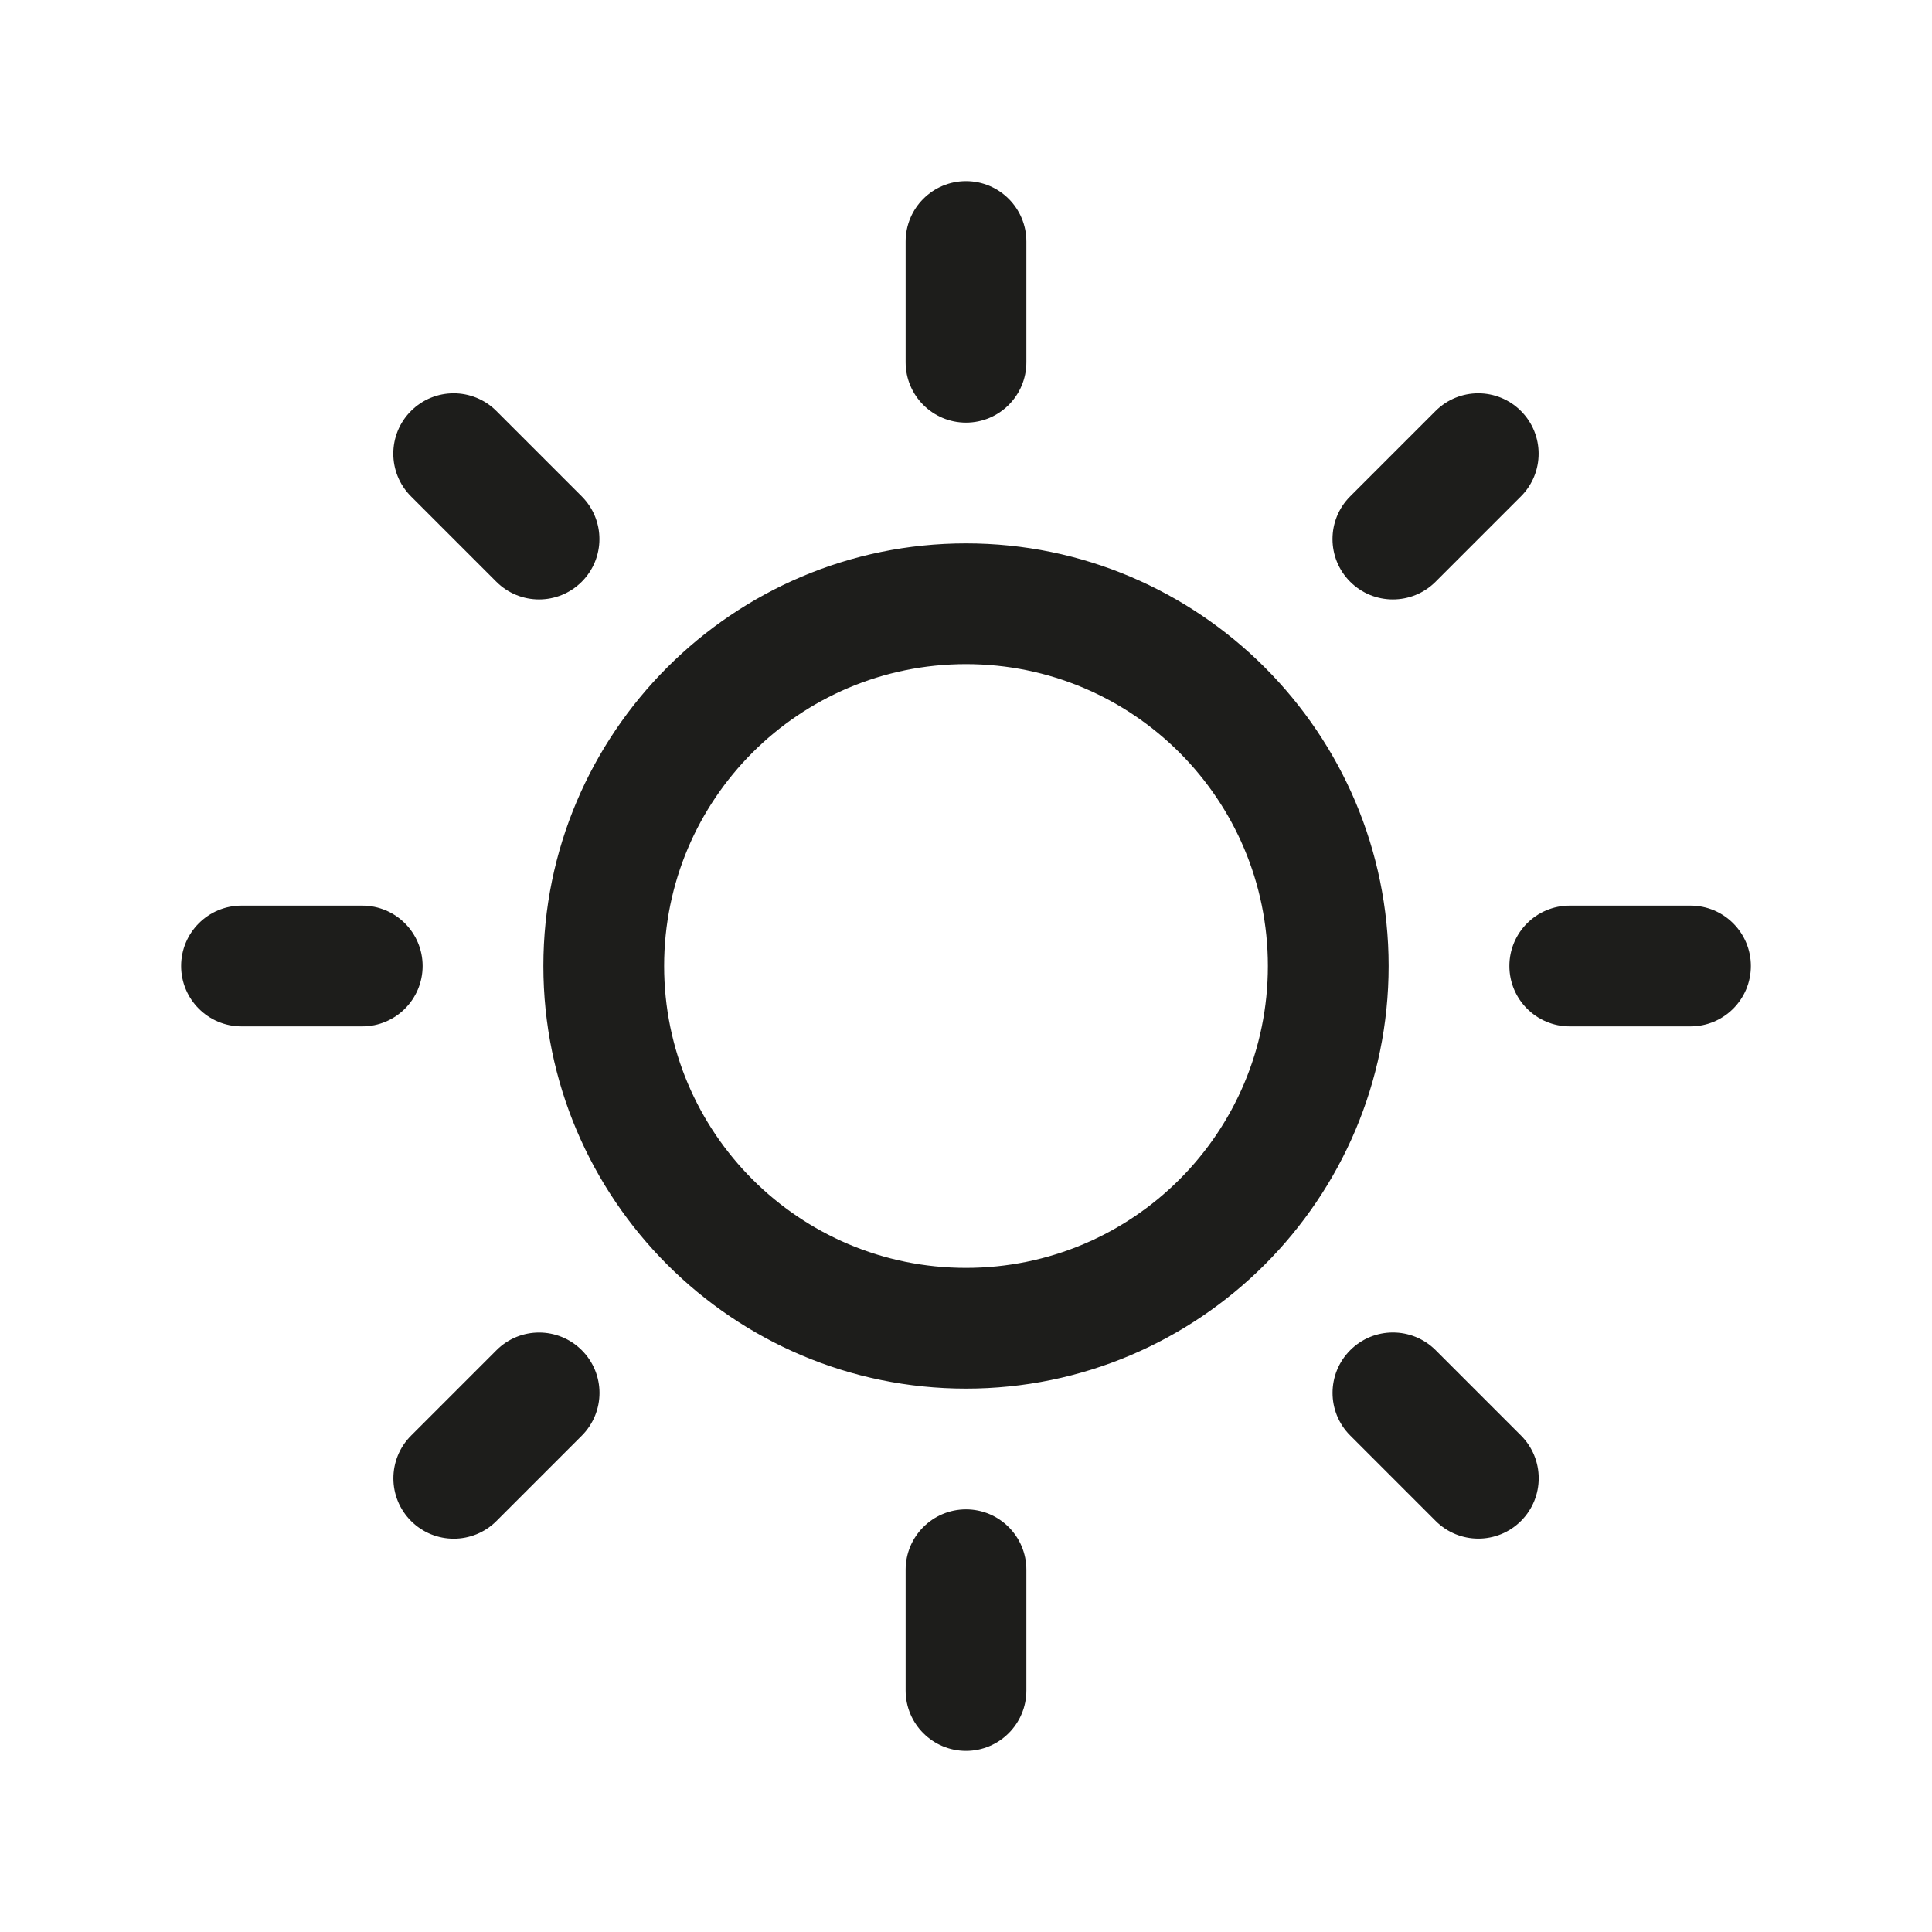
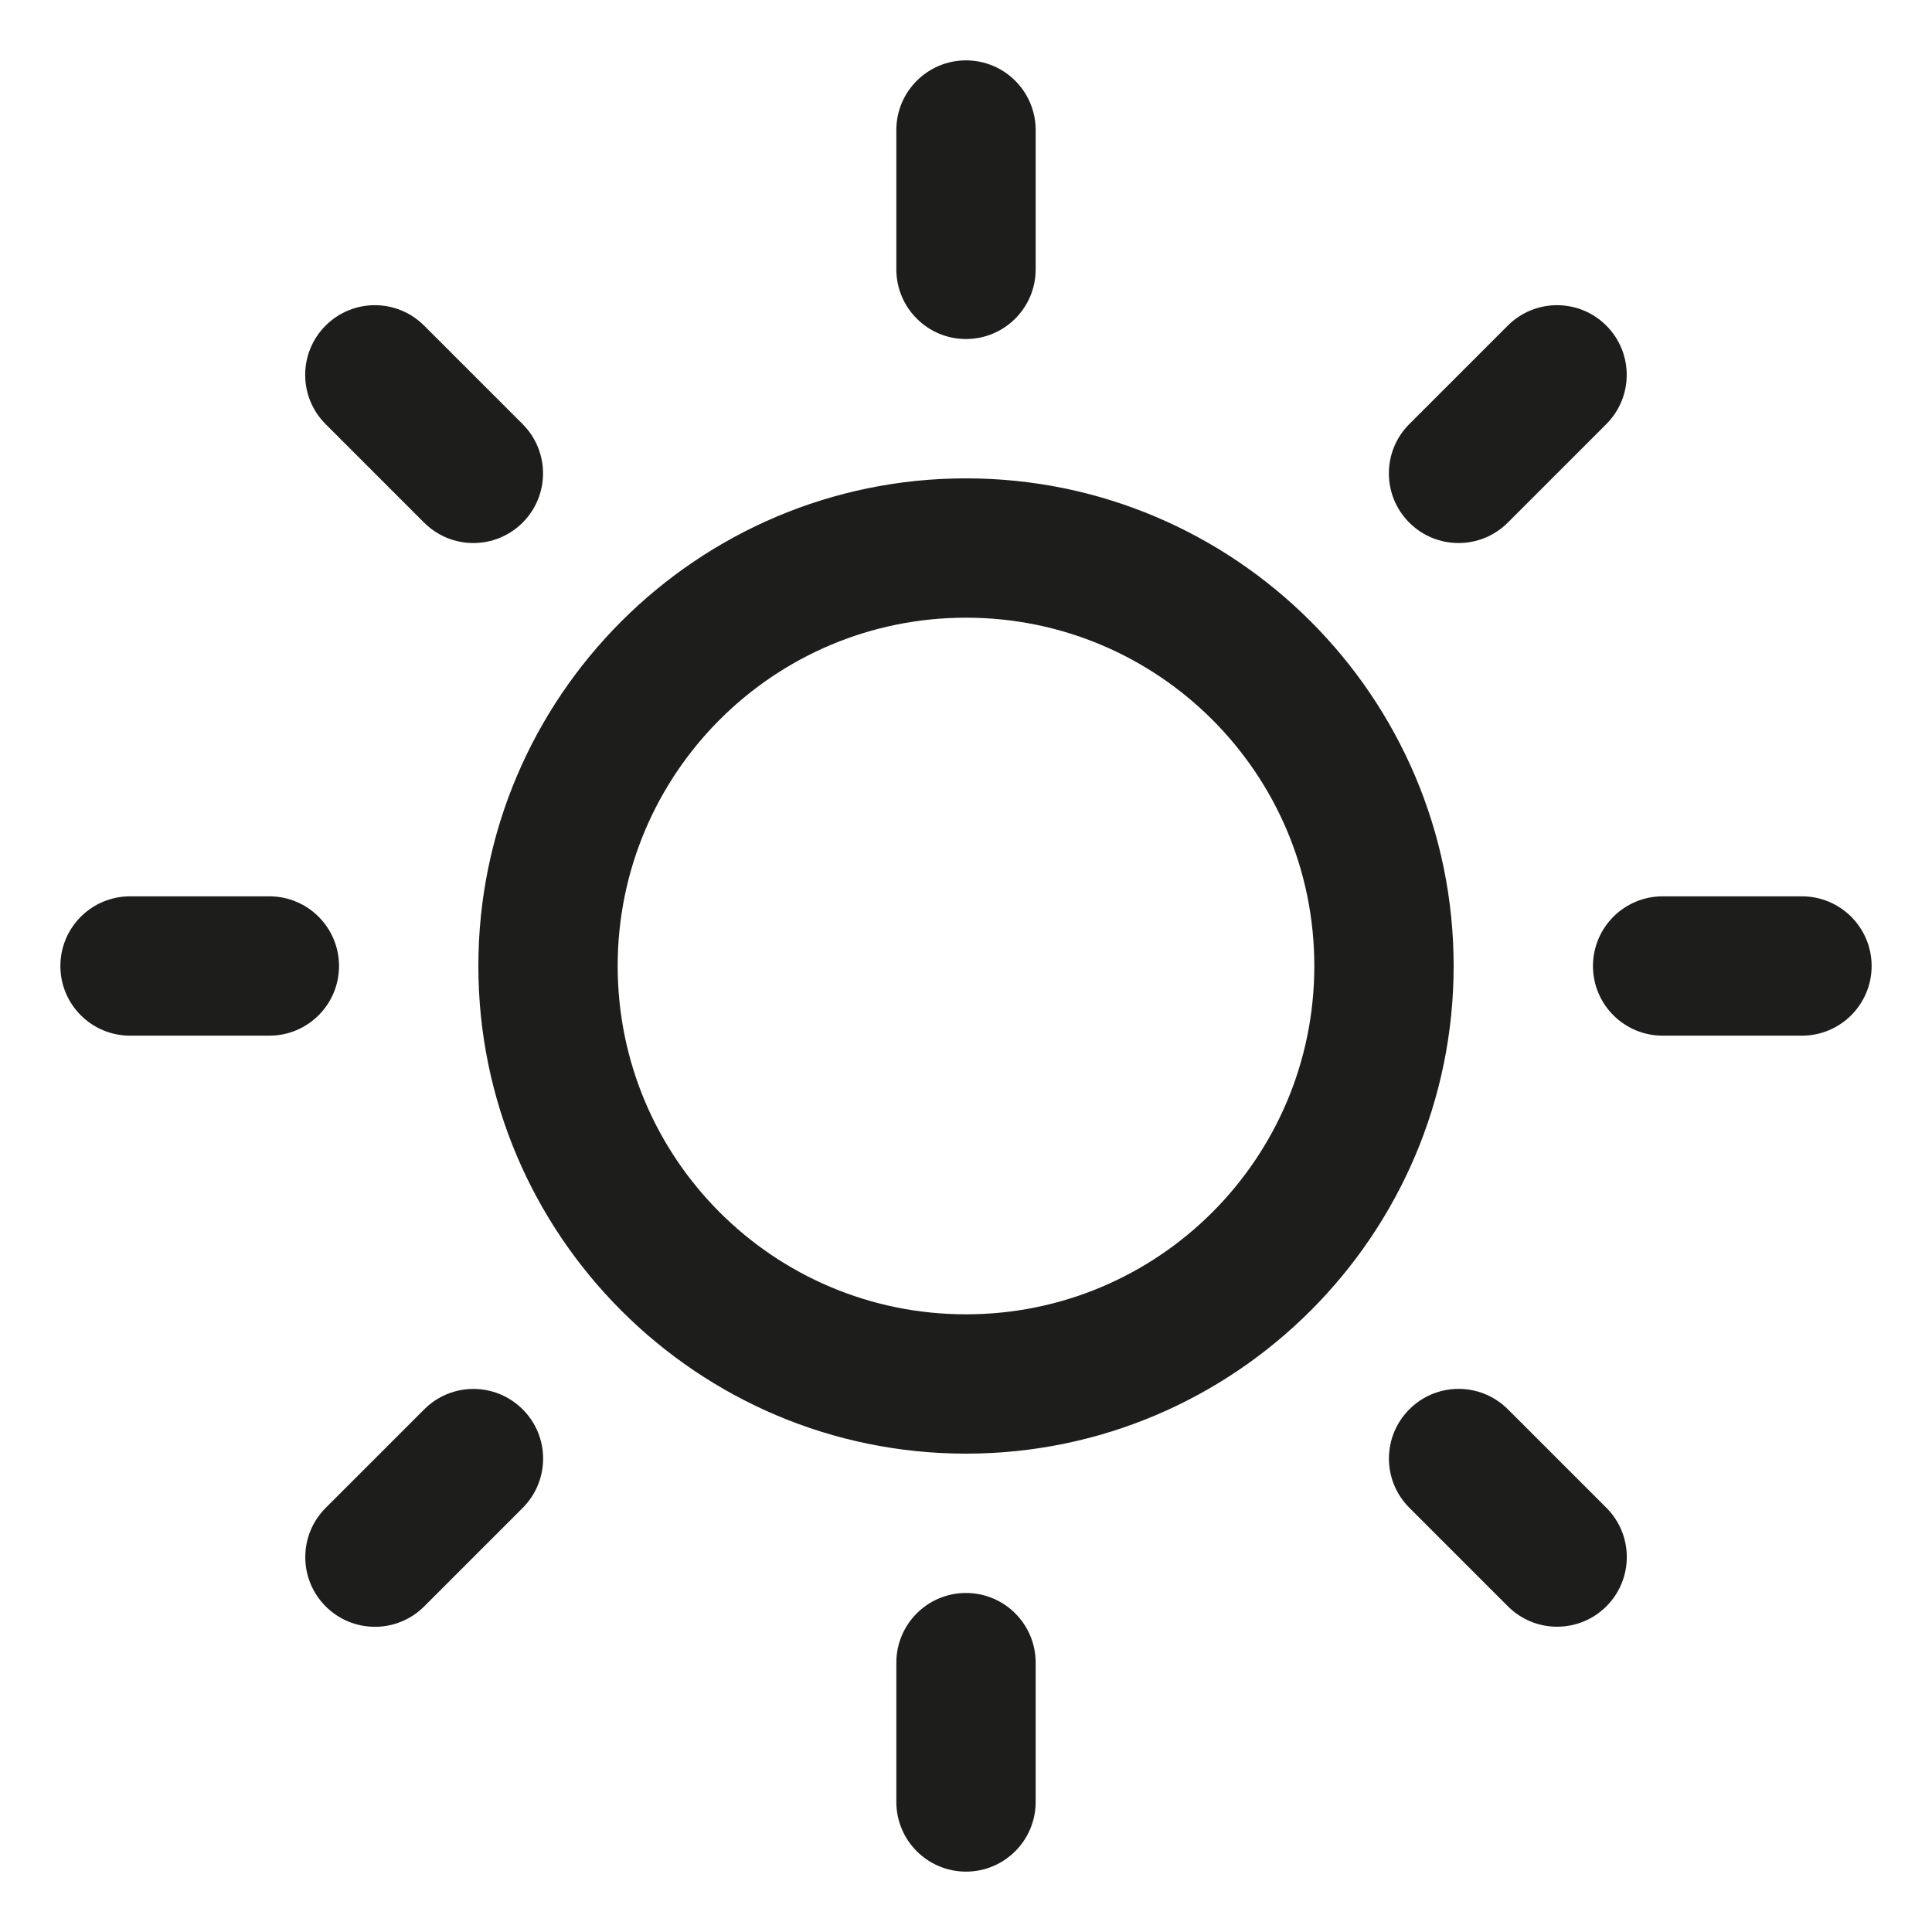
- <svg xmlns="http://www.w3.org/2000/svg" version="1.1" id="Layer_1" x="0px" y="0px" width="512px" height="512px" viewBox="0 0 512 512" enable-background="new 0 0 512 512" xml:space="preserve">
-   <g>
-     <g>
-       <path fill-rule="evenodd" clip-rule="evenodd" fill="#1D1D1B" d="M256,144c-61.75,0-112,50.25-112,112c0,61.75,50.25,112,112,112    s112-50.25,112-112C368,194.25,317.75,144,256,144z M256,336c-44.188,0-80-35.812-80-80s35.812-80,80-80s80,35.812,80,80    S300.188,336,256,336z M256,112c8.833,0,16-7.167,16-16V64c0-8.833-7.167-16-16-16s-16,7.167-16,16v32    C240,104.833,247.167,112,256,112z M256,400c-8.833,0-16,7.167-16,16v32c0,8.833,7.167,16,16,16s16-7.167,16-16v-32    C272,407.167,264.833,400,256,400z M380.438,154.167l22.625-22.625c6.25-6.25,6.25-16.375,0-22.625    c-6.25-6.25-16.375-6.25-22.625,0l-22.625,22.625c-6.25,6.25-6.25,16.375,0,22.625    C364.062,160.417,374.188,160.417,380.438,154.167z M131.562,357.834l-22.625,22.625c-6.25,6.249-6.25,16.374,0,22.624    s16.375,6.25,22.625,0l22.625-22.624c6.25-6.271,6.25-16.376,0-22.625C147.938,351.583,137.812,351.562,131.562,357.834z M112,256    c0-8.833-7.167-16-16-16H64c-8.833,0-16,7.167-16,16s7.167,16,16,16h32C104.833,272,112,264.833,112,256z M448,240h-32    c-8.833,0-16,7.167-16,16s7.167,16,16,16h32c8.833,0,16-7.167,16-16S456.833,240,448,240z M131.541,154.167    c6.251,6.25,16.376,6.25,22.625,0c6.251-6.25,6.251-16.375,0-22.625l-22.625-22.625c-6.25-6.25-16.374-6.25-22.625,0    c-6.25,6.25-6.25,16.375,0,22.625L131.541,154.167z M380.459,357.812c-6.271-6.25-16.376-6.25-22.625,0    c-6.251,6.25-6.271,16.375,0,22.625l22.625,22.625c6.249,6.25,16.374,6.25,22.624,0s6.25-16.374,0-22.625L380.459,357.812z" />
+ <svg xmlns="http://www.w3.org/2000/svg" xml:space="preserve" enable-background="new 0 0 512 512" viewBox="0 0 512 512" height="512px" width="512px" y="0px" x="0px" id="Layer_1" version="1.1">
+   <defs id="defs3536" />
+   <g transform="matrix(1.153846,0,0,1.153846,-39.38462,-39.38464)" id="g3528">
+     <g id="g3530">
+       <path style="clip-rule:evenodd;fill:#1d1d1b;fill-rule:evenodd" id="path3532" d="m 256,144 c -61.75,0 -112,50.25 -112,112 0,61.75 50.25,112 112,112 61.75,0 112,-50.25 112,-112 0,-61.75 -50.25,-112 -112,-112 z m 0,192 c -44.188,0 -80,-35.812 -80,-80 0,-44.188 35.812,-80 80,-80 44.188,0 80,35.812 80,80 0,44.188 -35.812,80 -80,80 z m 0,-224 c 8.833,0 16,-7.167 16,-16 l 0,-32 c 0,-8.833 -7.167,-16 -16,-16 -8.833,0 -16,7.167 -16,16 l 0,32 c 0,8.833 7.167,16 16,16 z m 0,288 c -8.833,0 -16,7.167 -16,16 l 0,32 c 0,8.833 7.167,16 16,16 8.833,0 16,-7.167 16,-16 l 0,-32 c 0,-8.833 -7.167,-16 -16,-16 z m 124.438,-245.833 22.625,-22.625 c 6.25,-6.25 6.25,-16.375 0,-22.625 -6.25,-6.25 -16.375,-6.25 -22.625,0 l -22.625,22.625 c -6.25,6.25 -6.25,16.375 0,22.625 6.249,6.25 16.375,6.25 22.625,0 z m -248.876,203.667 -22.625,22.625 c -6.25,6.249 -6.25,16.374 0,22.624 6.25,6.25 16.375,6.25 22.625,0 l 22.625,-22.624 c 6.25,-6.271 6.25,-16.376 0,-22.625 -6.249,-6.251 -16.375,-6.272 -22.625,0 z M 112,256 c 0,-8.833 -7.167,-16 -16,-16 l -32,0 c -8.833,0 -16,7.167 -16,16 0,8.833 7.167,16 16,16 l 32,0 c 8.833,0 16,-7.167 16,-16 z m 336,-16 -32,0 c -8.833,0 -16,7.167 -16,16 0,8.833 7.167,16 16,16 l 32,0 c 8.833,0 16,-7.167 16,-16 0,-8.833 -7.167,-16 -16,-16 z M 131.541,154.167 c 6.251,6.25 16.376,6.25 22.625,0 6.251,-6.25 6.251,-16.375 0,-22.625 l -22.625,-22.625 c -6.25,-6.25 -16.374,-6.25 -22.625,0 -6.25,6.25 -6.25,16.375 0,22.625 l 22.625,22.625 z m 248.918,203.645 c -6.271,-6.25 -16.376,-6.25 -22.625,0 -6.251,6.25 -6.271,16.375 0,22.625 l 22.625,22.625 c 6.249,6.25 16.374,6.25 22.624,0 6.25,-6.25 6.25,-16.374 0,-22.625 l -22.624,-22.625 z" />
    </g>
  </g>
</svg>
